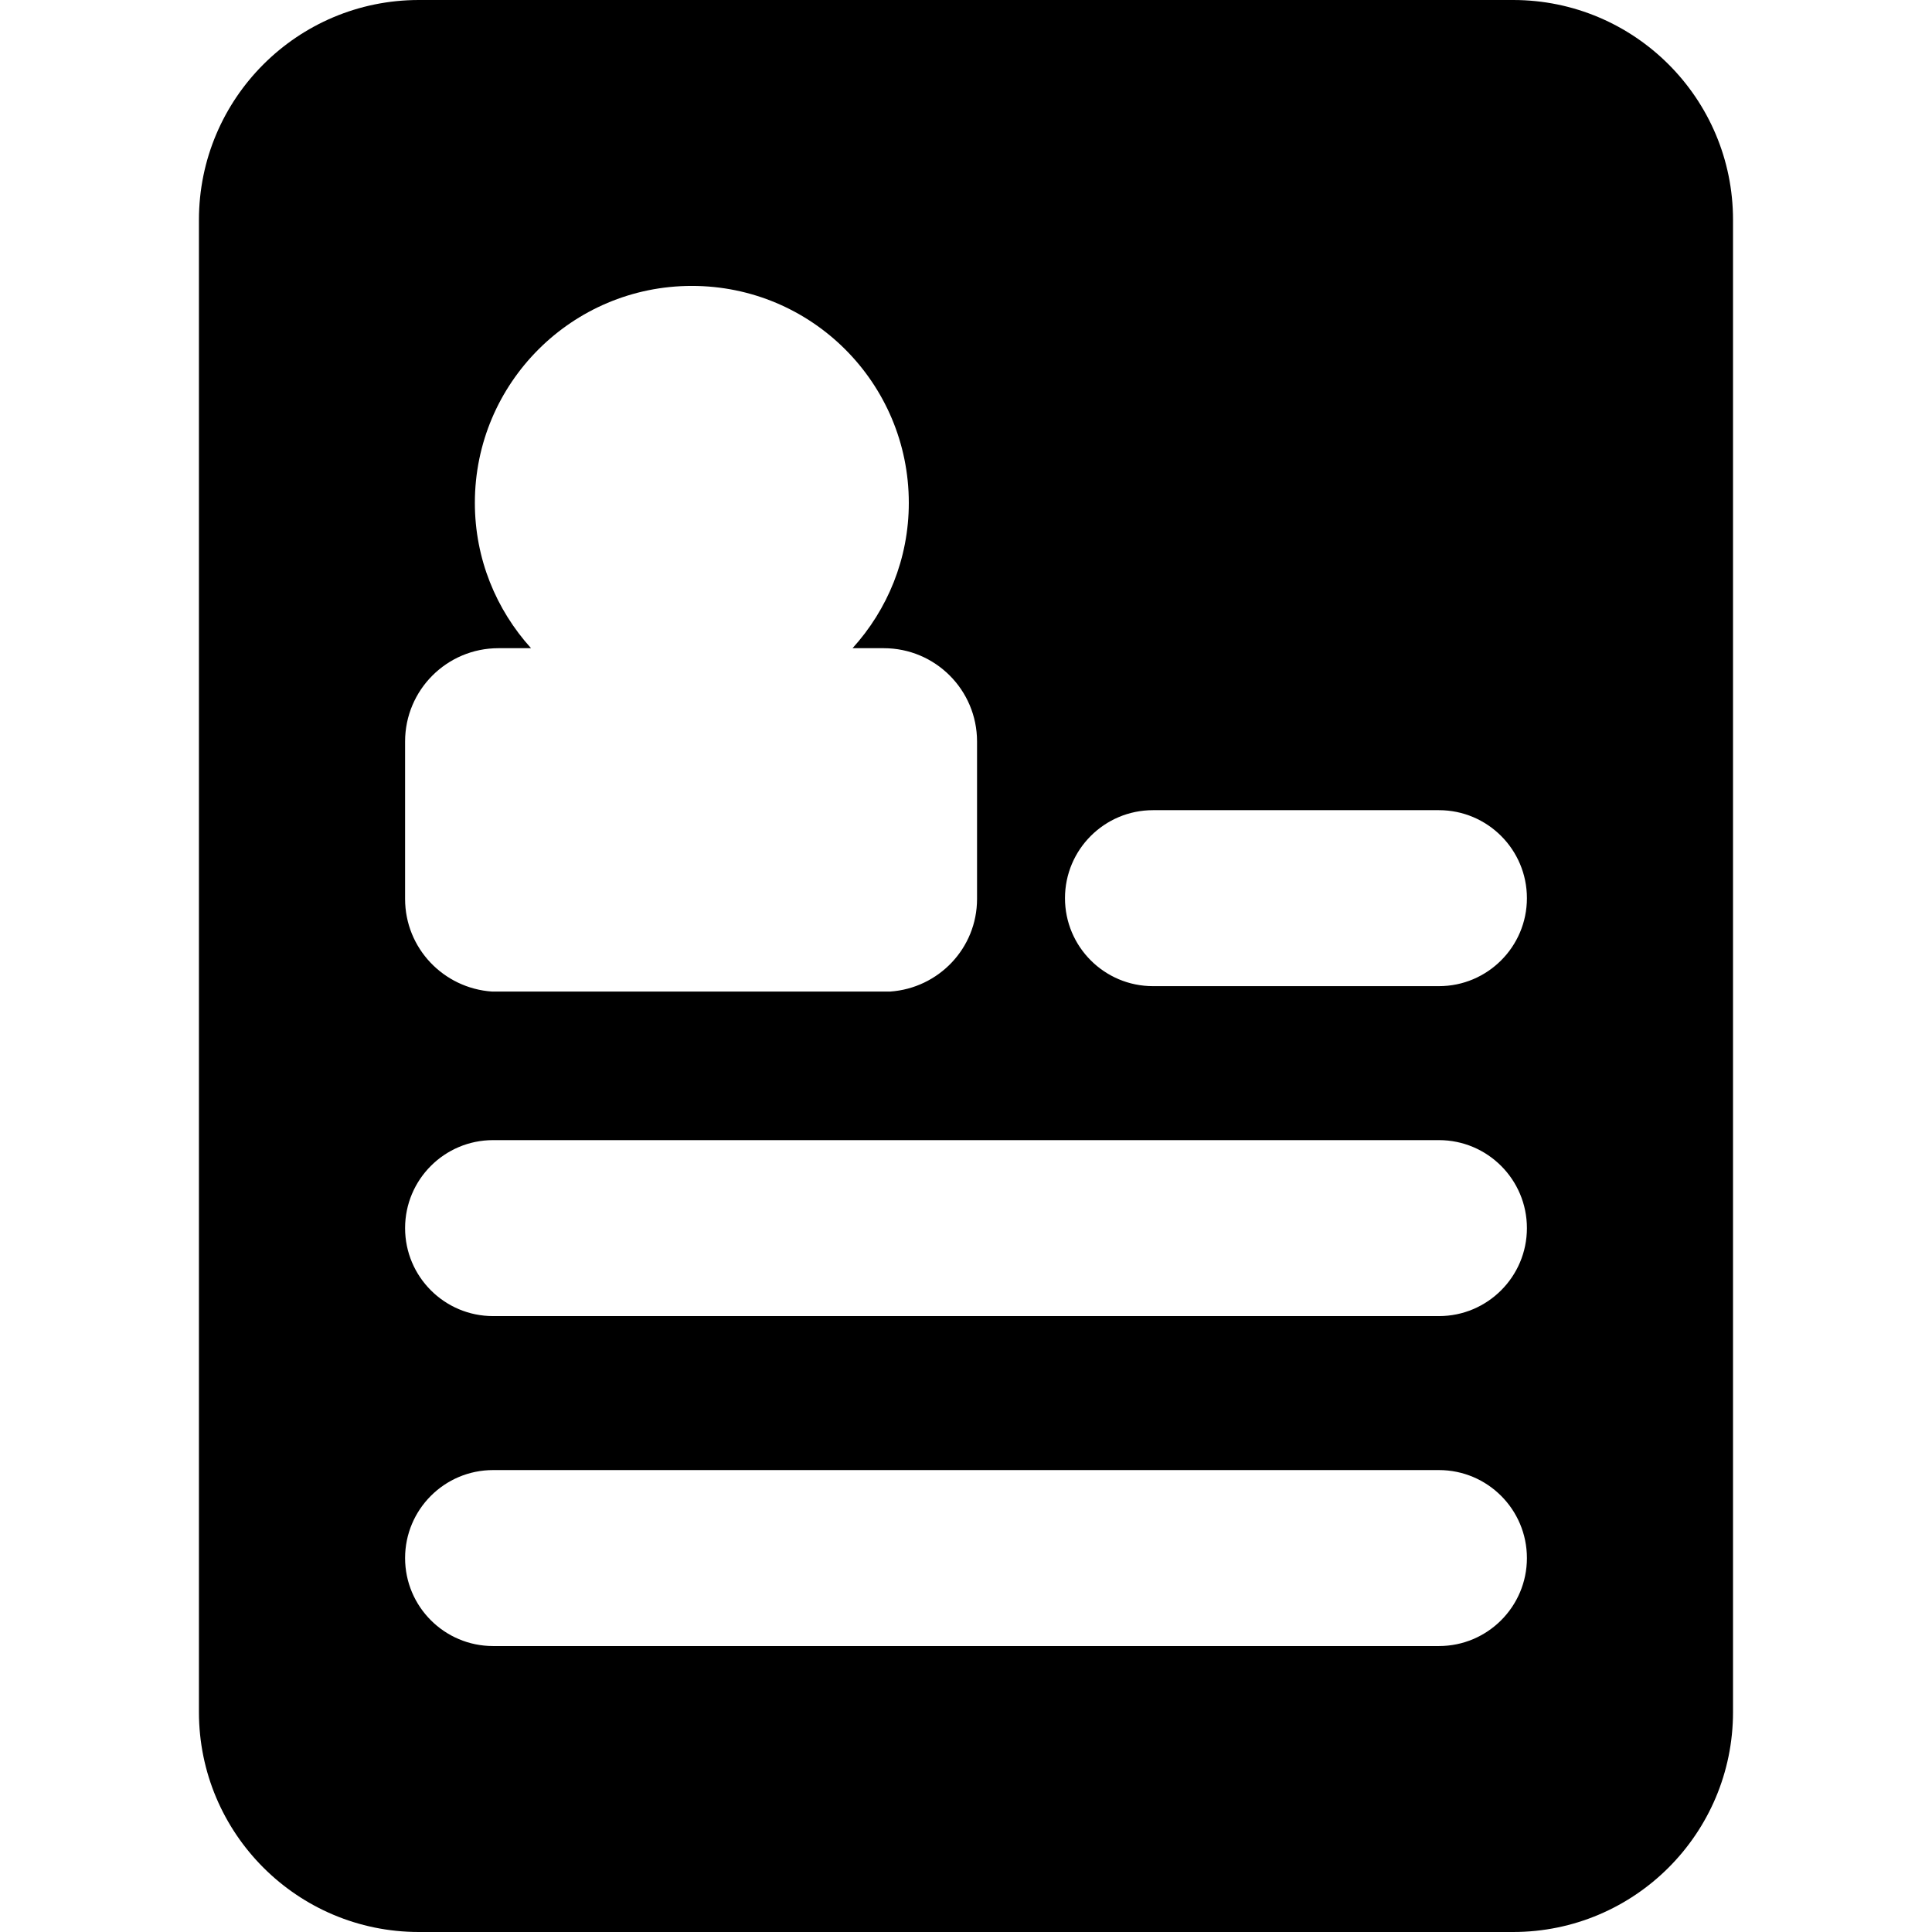
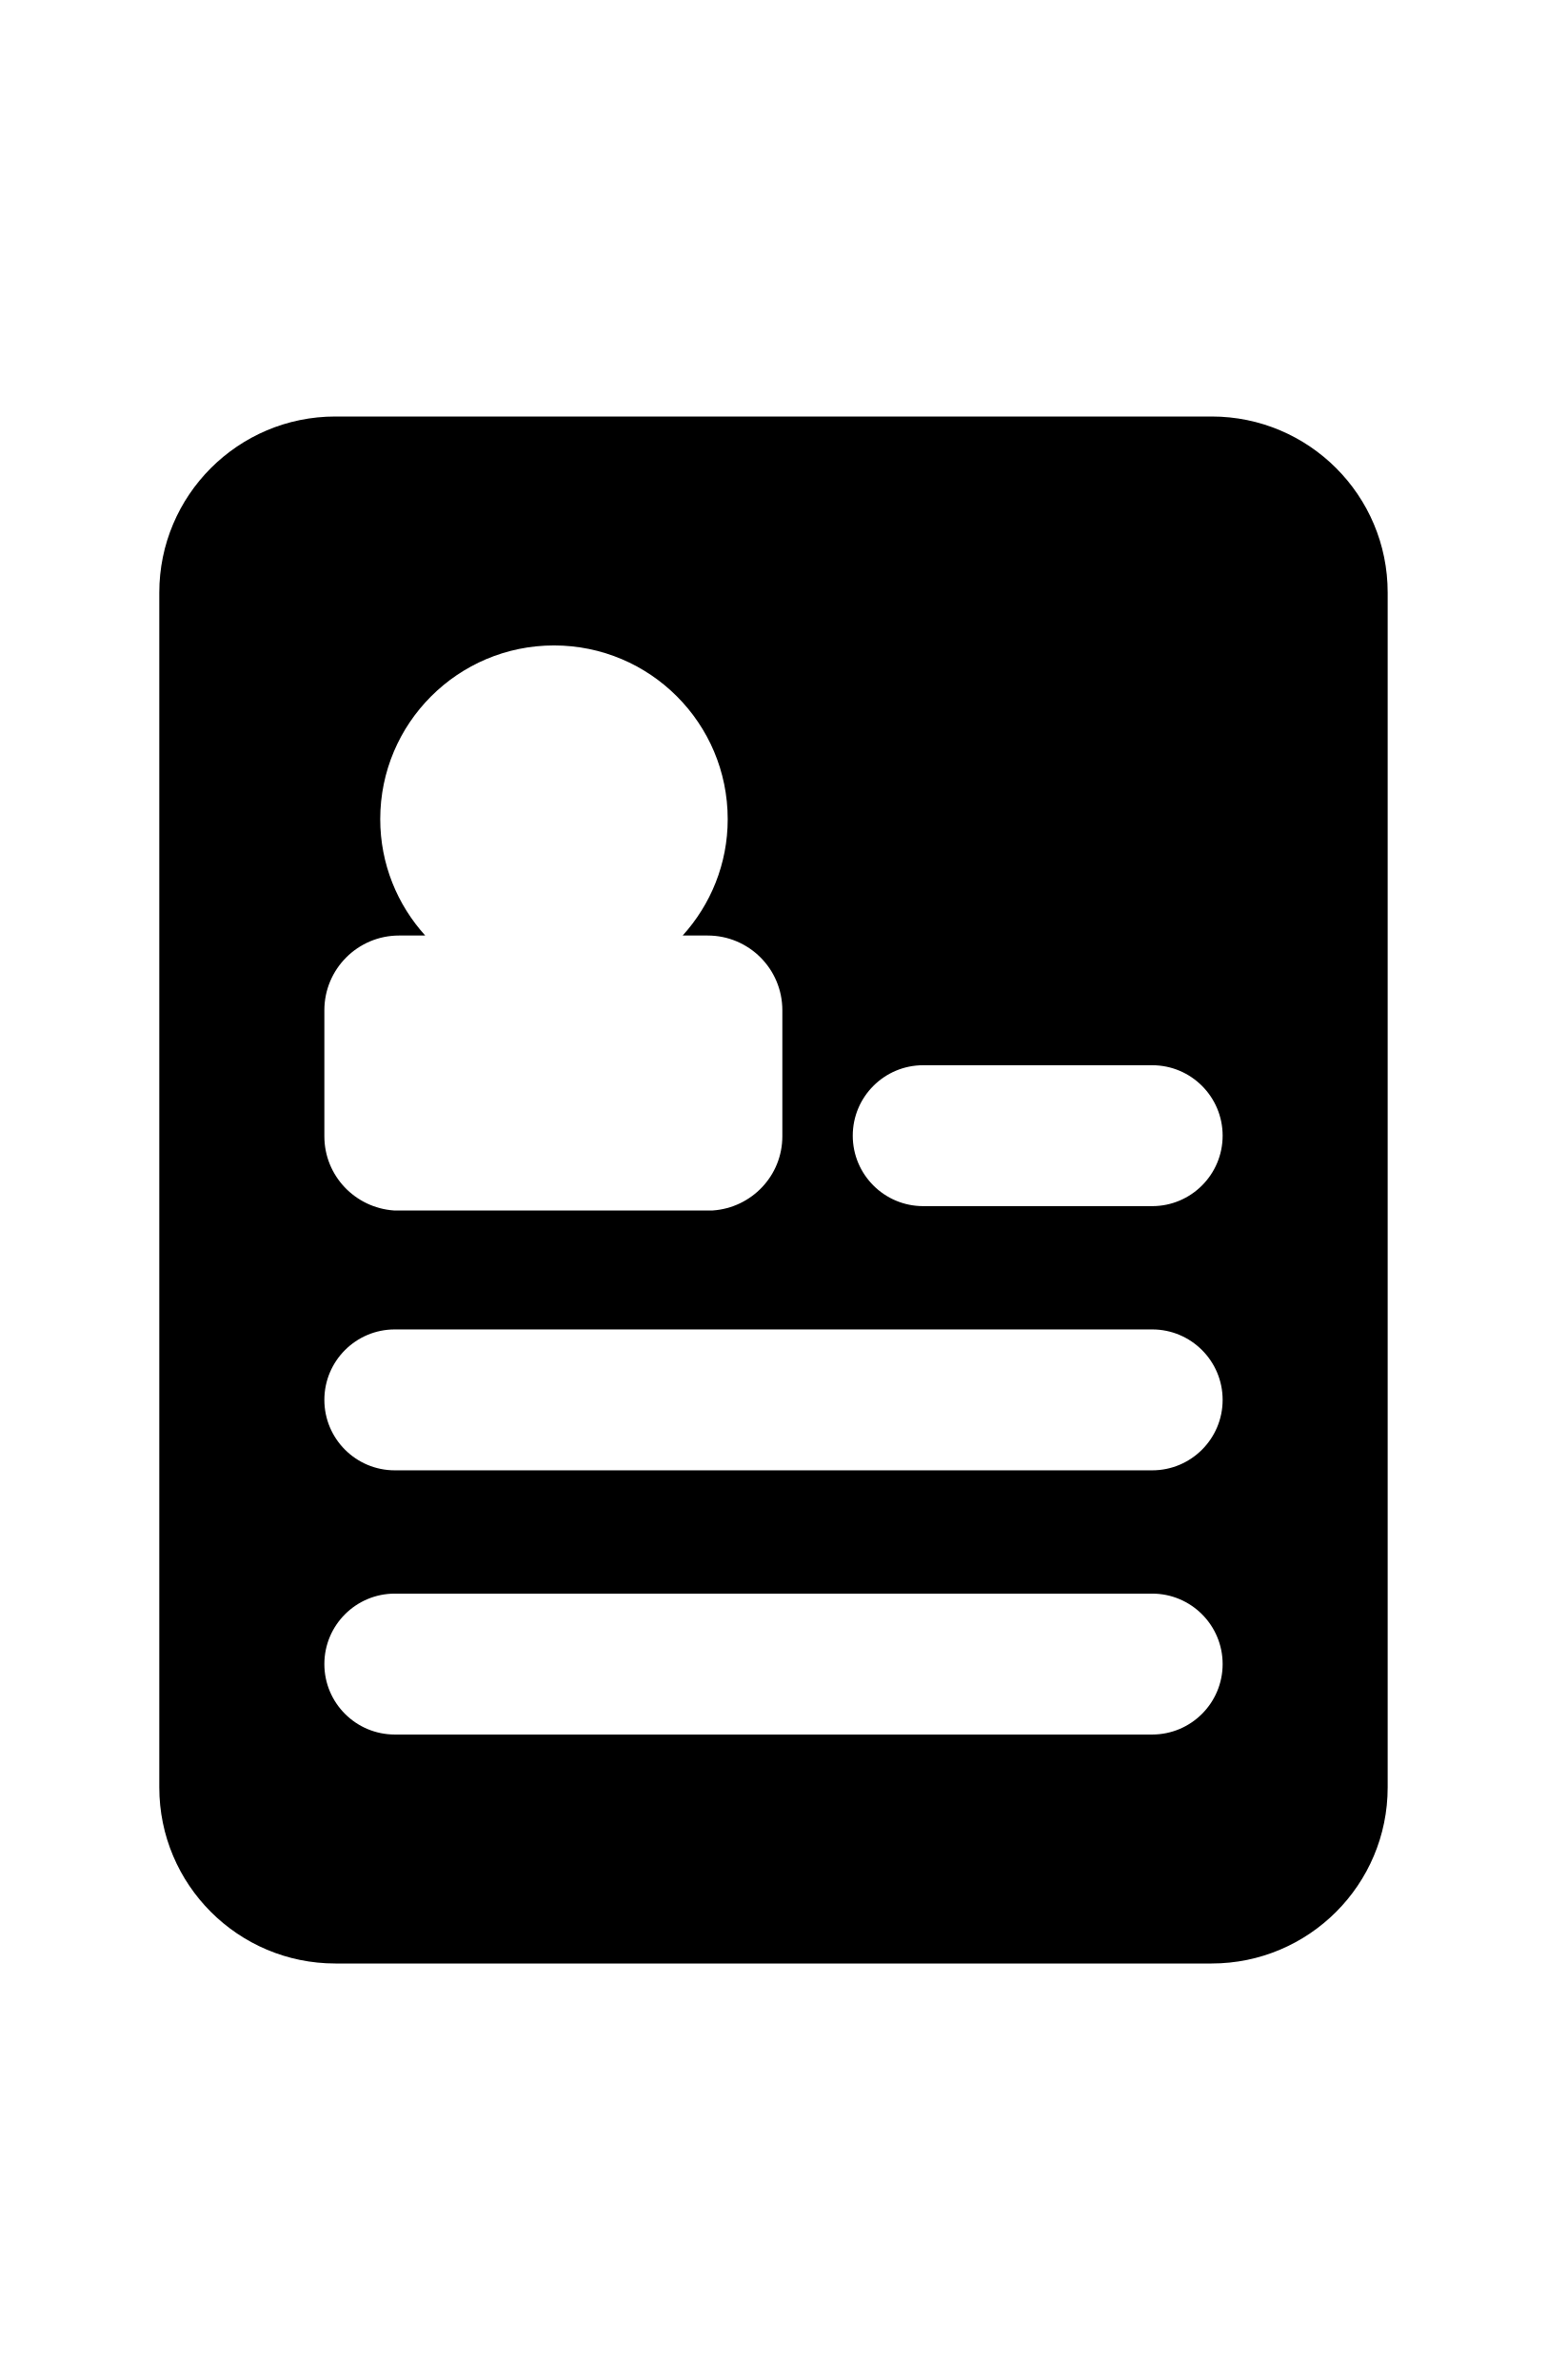
- <svg xmlns="http://www.w3.org/2000/svg" fill="#000000" version="1.1" id="Capa_1" width="40px" height="40px" viewBox="0 0 43.916 43.916" xml:space="preserve">
+ <svg xmlns="http://www.w3.org/2000/svg" fill="#000000" version="1.1" id="Capa_1" width="26px" height="40px" viewBox="0 0 43.916 43.916" xml:space="preserve">
  <g>
    <path d="M34.395,0H9.522c-2.762,0-5,2.239-5,5v33.916c0,2.761,2.238,5,5,5h24.871c2.762,0,5-2.239,5-5V5   C39.395,2.239,37.154,0,34.395,0z M9.208,16.855c0-1.172,0.951-2.121,2.121-2.121h0.742c-0.791-0.874-1.277-2.03-1.277-3.304   c0-2.723,2.209-4.931,4.932-4.931c2.725,0,4.932,2.207,4.932,4.932c0,1.272-0.486,2.429-1.279,3.303h0.709   c1.172,0,2.121,0.949,2.121,2.121v3.578c0,1.122-0.875,2.03-1.975,2.106h-9.051c-1.1-0.076-1.975-0.984-1.975-2.106V16.855   L9.208,16.855z M32.708,37.416h-21.5c-1.104,0-2-0.896-2-2s0.896-2,2-2h21.5c1.104,0,2,0.896,2,2S33.812,37.416,32.708,37.416z    M32.708,29.916h-21.5c-1.104,0-2-0.896-2-2s0.896-2,2-2h21.5c1.104,0,2,0.896,2,2S33.812,29.916,32.708,29.916z M32.708,22.416   h-6.5c-1.104,0-2-0.896-2-2c0-1.104,0.896-2,2-2h6.5c1.104,0,2,0.896,2,2C34.708,21.52,33.812,22.416,32.708,22.416z" />
  </g>
</svg>
